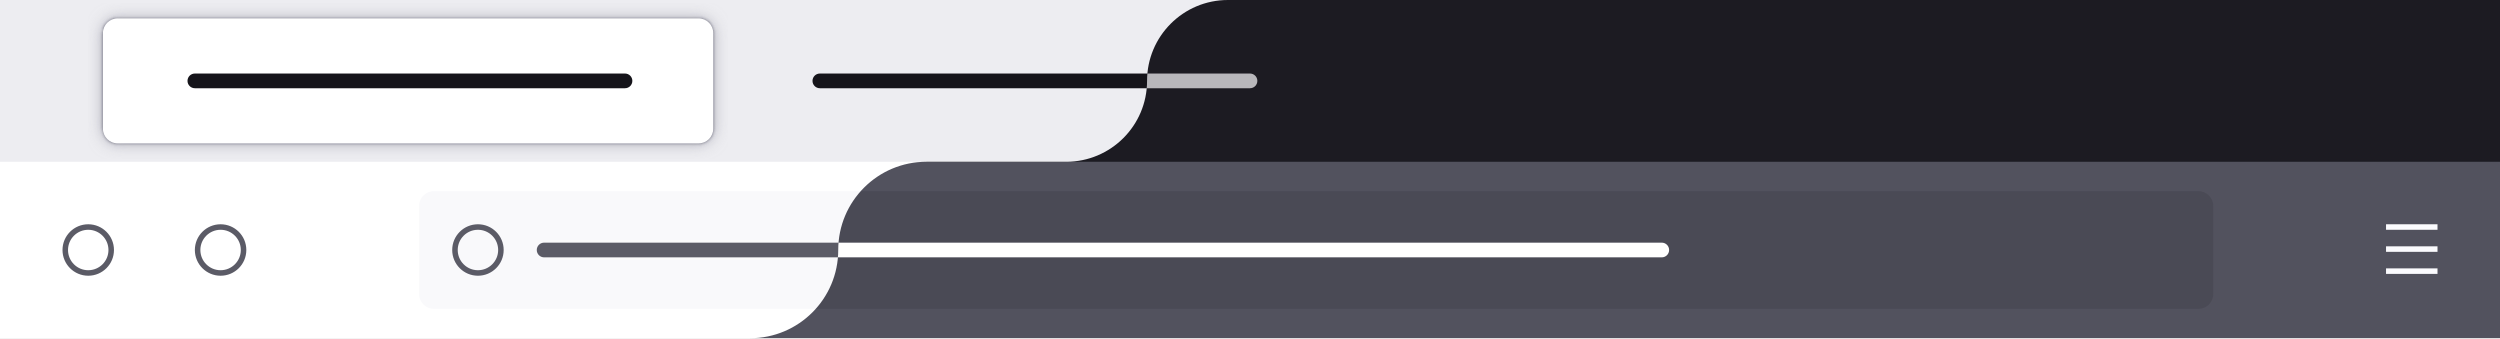
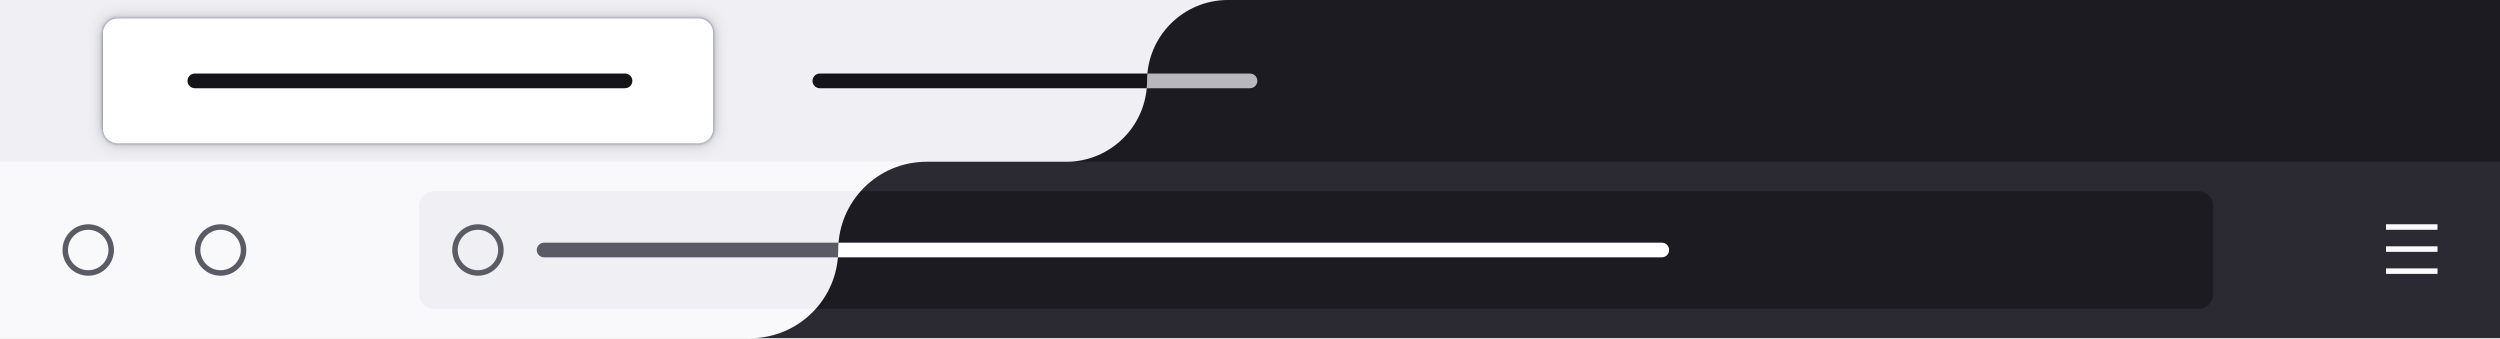
<svg xmlns="http://www.w3.org/2000/svg" width="680" height="92" fill="none">
-   <rect width="680" height="92" fill="rgb(237,237,241)" />
+   <rect width="680" height="92" fill="#F0F0F4" />
  <g filter="url(#filter0_dd)">
    <rect x="28" y="5" width="166" height="34" rx="4" fill="white" />
  </g>
  <rect x="51" y="20" width="121" height="4" rx="2" fill="#15141A" />
  <rect x="221" y="20" width="121" height="4" rx="2" fill="#15141A" />
-   <rect y="44" width="680" height="48" fill="white" />
+   <rect y="44" width="680" height="48" fill="#F9F9FB" />
  <circle cx="24" cy="68" r="6.25" stroke="#5B5B66" stroke-width="1.5" />
  <circle cx="60" cy="68" r="6.25" stroke="#5B5B66" stroke-width="1.5" />
-   <rect x="114" y="52" width="488" height="32" rx="4" fill="rgb(249,249,251)" />
+   <rect x="114" y="52" width="488" height="32" rx="4" fill="#F0F0F4" />
  <circle cx="130" cy="68" r="6.25" stroke="#5B5B66" stroke-width="1.5" />
  <rect x="146" y="66" width="308" height="4" rx="2" fill="#5B5B66" />
  <mask id="mask0" mask-type="alpha" maskUnits="userSpaceOnUse" x="0" y="0" width="680" height="92">
    <path d="M680 92V0H334C321.85 0 312 9.85 312 22C312 34.15 302.15 44 290 44H252C238.745 44 228 54.745 228 68C228 81.255 217.255 92 204 92H680Z" fill="#C4C4C4" />
  </mask>
  <g mask="url(#mask0)">
    <rect width="680" height="92" fill="#1C1B22" />
    <rect x="221" y="20" width="121" height="4" rx="2" fill="#B8B7BB" />
-     <rect y="44" width="680" height="48" fill="rgb(82,82,94)" />
+     <rect y="44" width="680" height="48" fill="#2B2A33" />
    <line x1="663" y1="73.75" x2="649" y2="73.75" stroke="#FBFBFE" stroke-width="1.5" />
    <line x1="663" y1="67.75" x2="649" y2="67.75" stroke="#FBFBFE" stroke-width="1.5" />
    <line x1="663" y1="61.75" x2="649" y2="61.75" stroke="#FBFBFE" stroke-width="1.5" />
-     <rect x="114" y="52" width="488" height="32" rx="4" fill="rgb(74,74,85)" />
+     <rect x="114" y="52" width="488" height="32" rx="4" fill="#1C1B22" />
    <rect x="146" y="66" width="308" height="4" rx="2" fill="white" />
  </g>
  <defs>
    <filter id="filter0_dd" x="24" y="1" width="174" height="42" filterUnits="userSpaceOnUse" color-interpolation-filters="sRGB">
      <feFlood flood-opacity="0" result="BackgroundImageFix" />
      <feColorMatrix in="SourceAlpha" type="matrix" values="0 0 0 0 0 0 0 0 0 0 0 0 0 0 0 0 0 0 127 0" />
      <feOffset />
      <feGaussianBlur stdDeviation="2" />
      <feColorMatrix type="matrix" values="0 0 0 0 0.502 0 0 0 0 0.502 0 0 0 0 0.557 0 0 0 0.5 0" />
      <feBlend mode="normal" in2="BackgroundImageFix" result="effect1_dropShadow" />
      <feColorMatrix in="SourceAlpha" type="matrix" values="0 0 0 0 0 0 0 0 0 0 0 0 0 0 0 0 0 0 127 0" />
      <feOffset />
      <feGaussianBlur stdDeviation="0.5" />
      <feColorMatrix type="matrix" values="0 0 0 0 0.502 0 0 0 0 0.502 0 0 0 0 0.557 0 0 0 0.9 0" />
      <feBlend mode="normal" in2="effect1_dropShadow" result="effect2_dropShadow" />
      <feBlend mode="normal" in="SourceGraphic" in2="effect2_dropShadow" result="shape" />
    </filter>
  </defs>
</svg>
